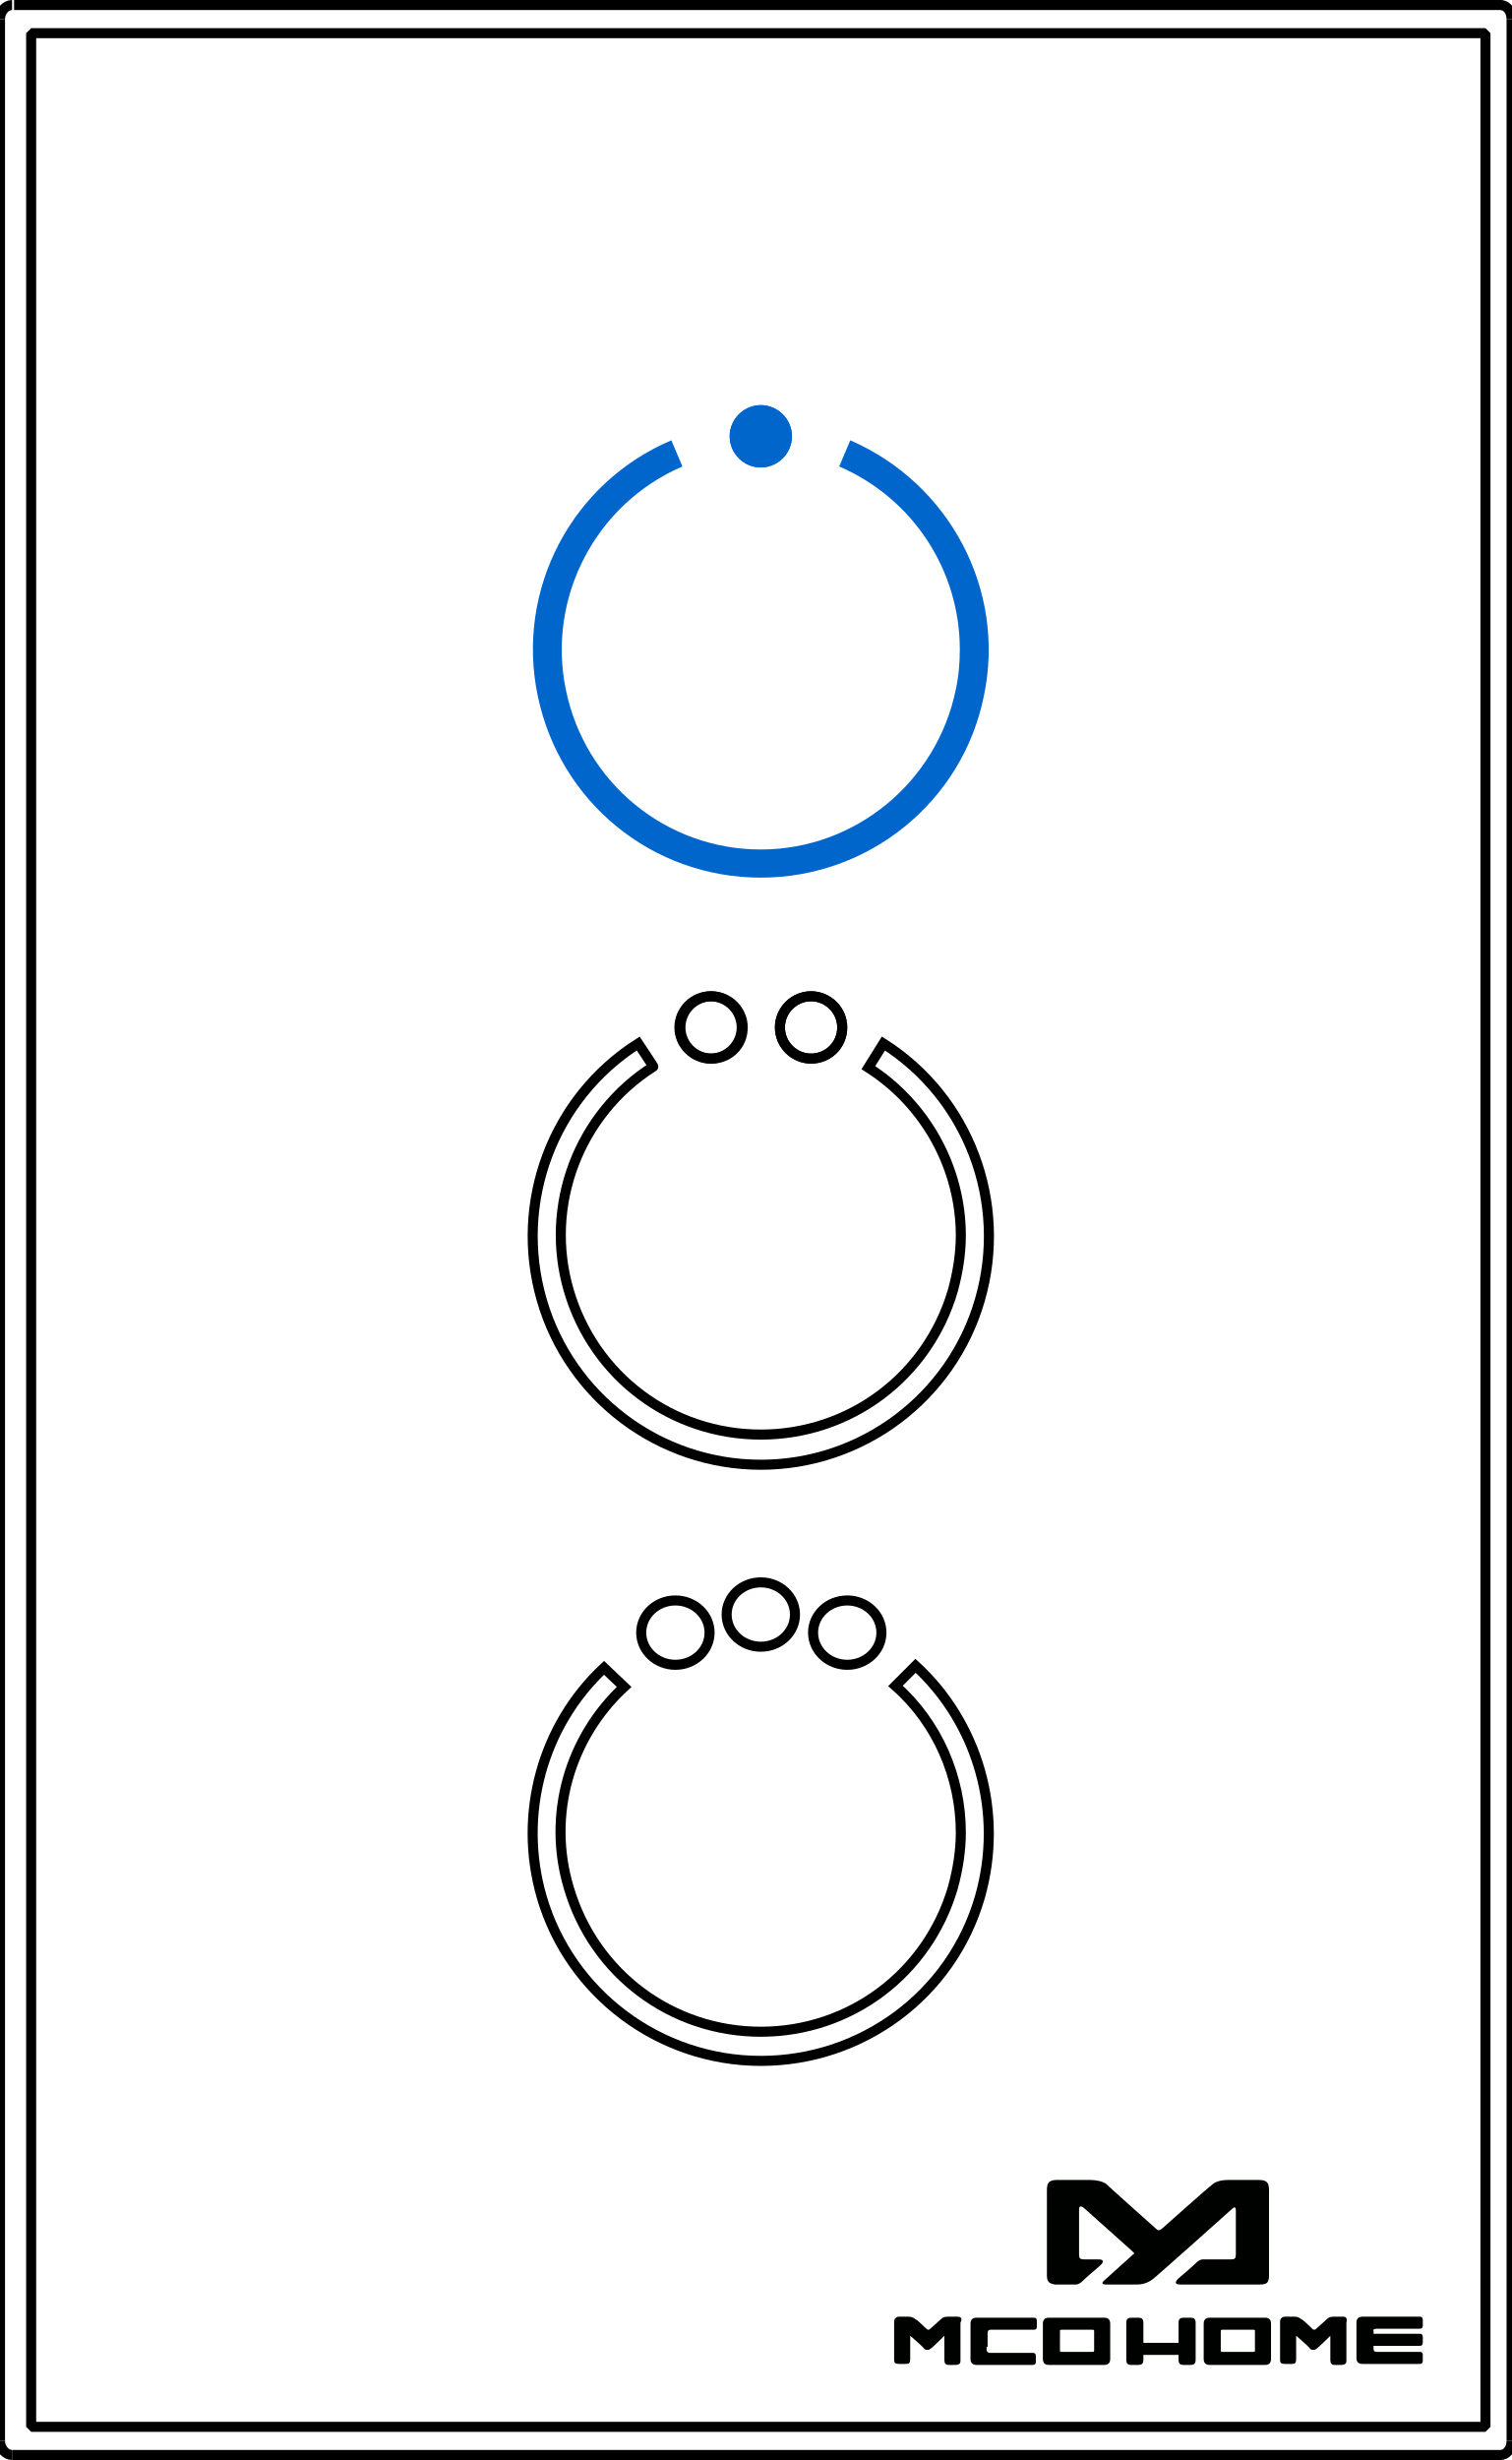
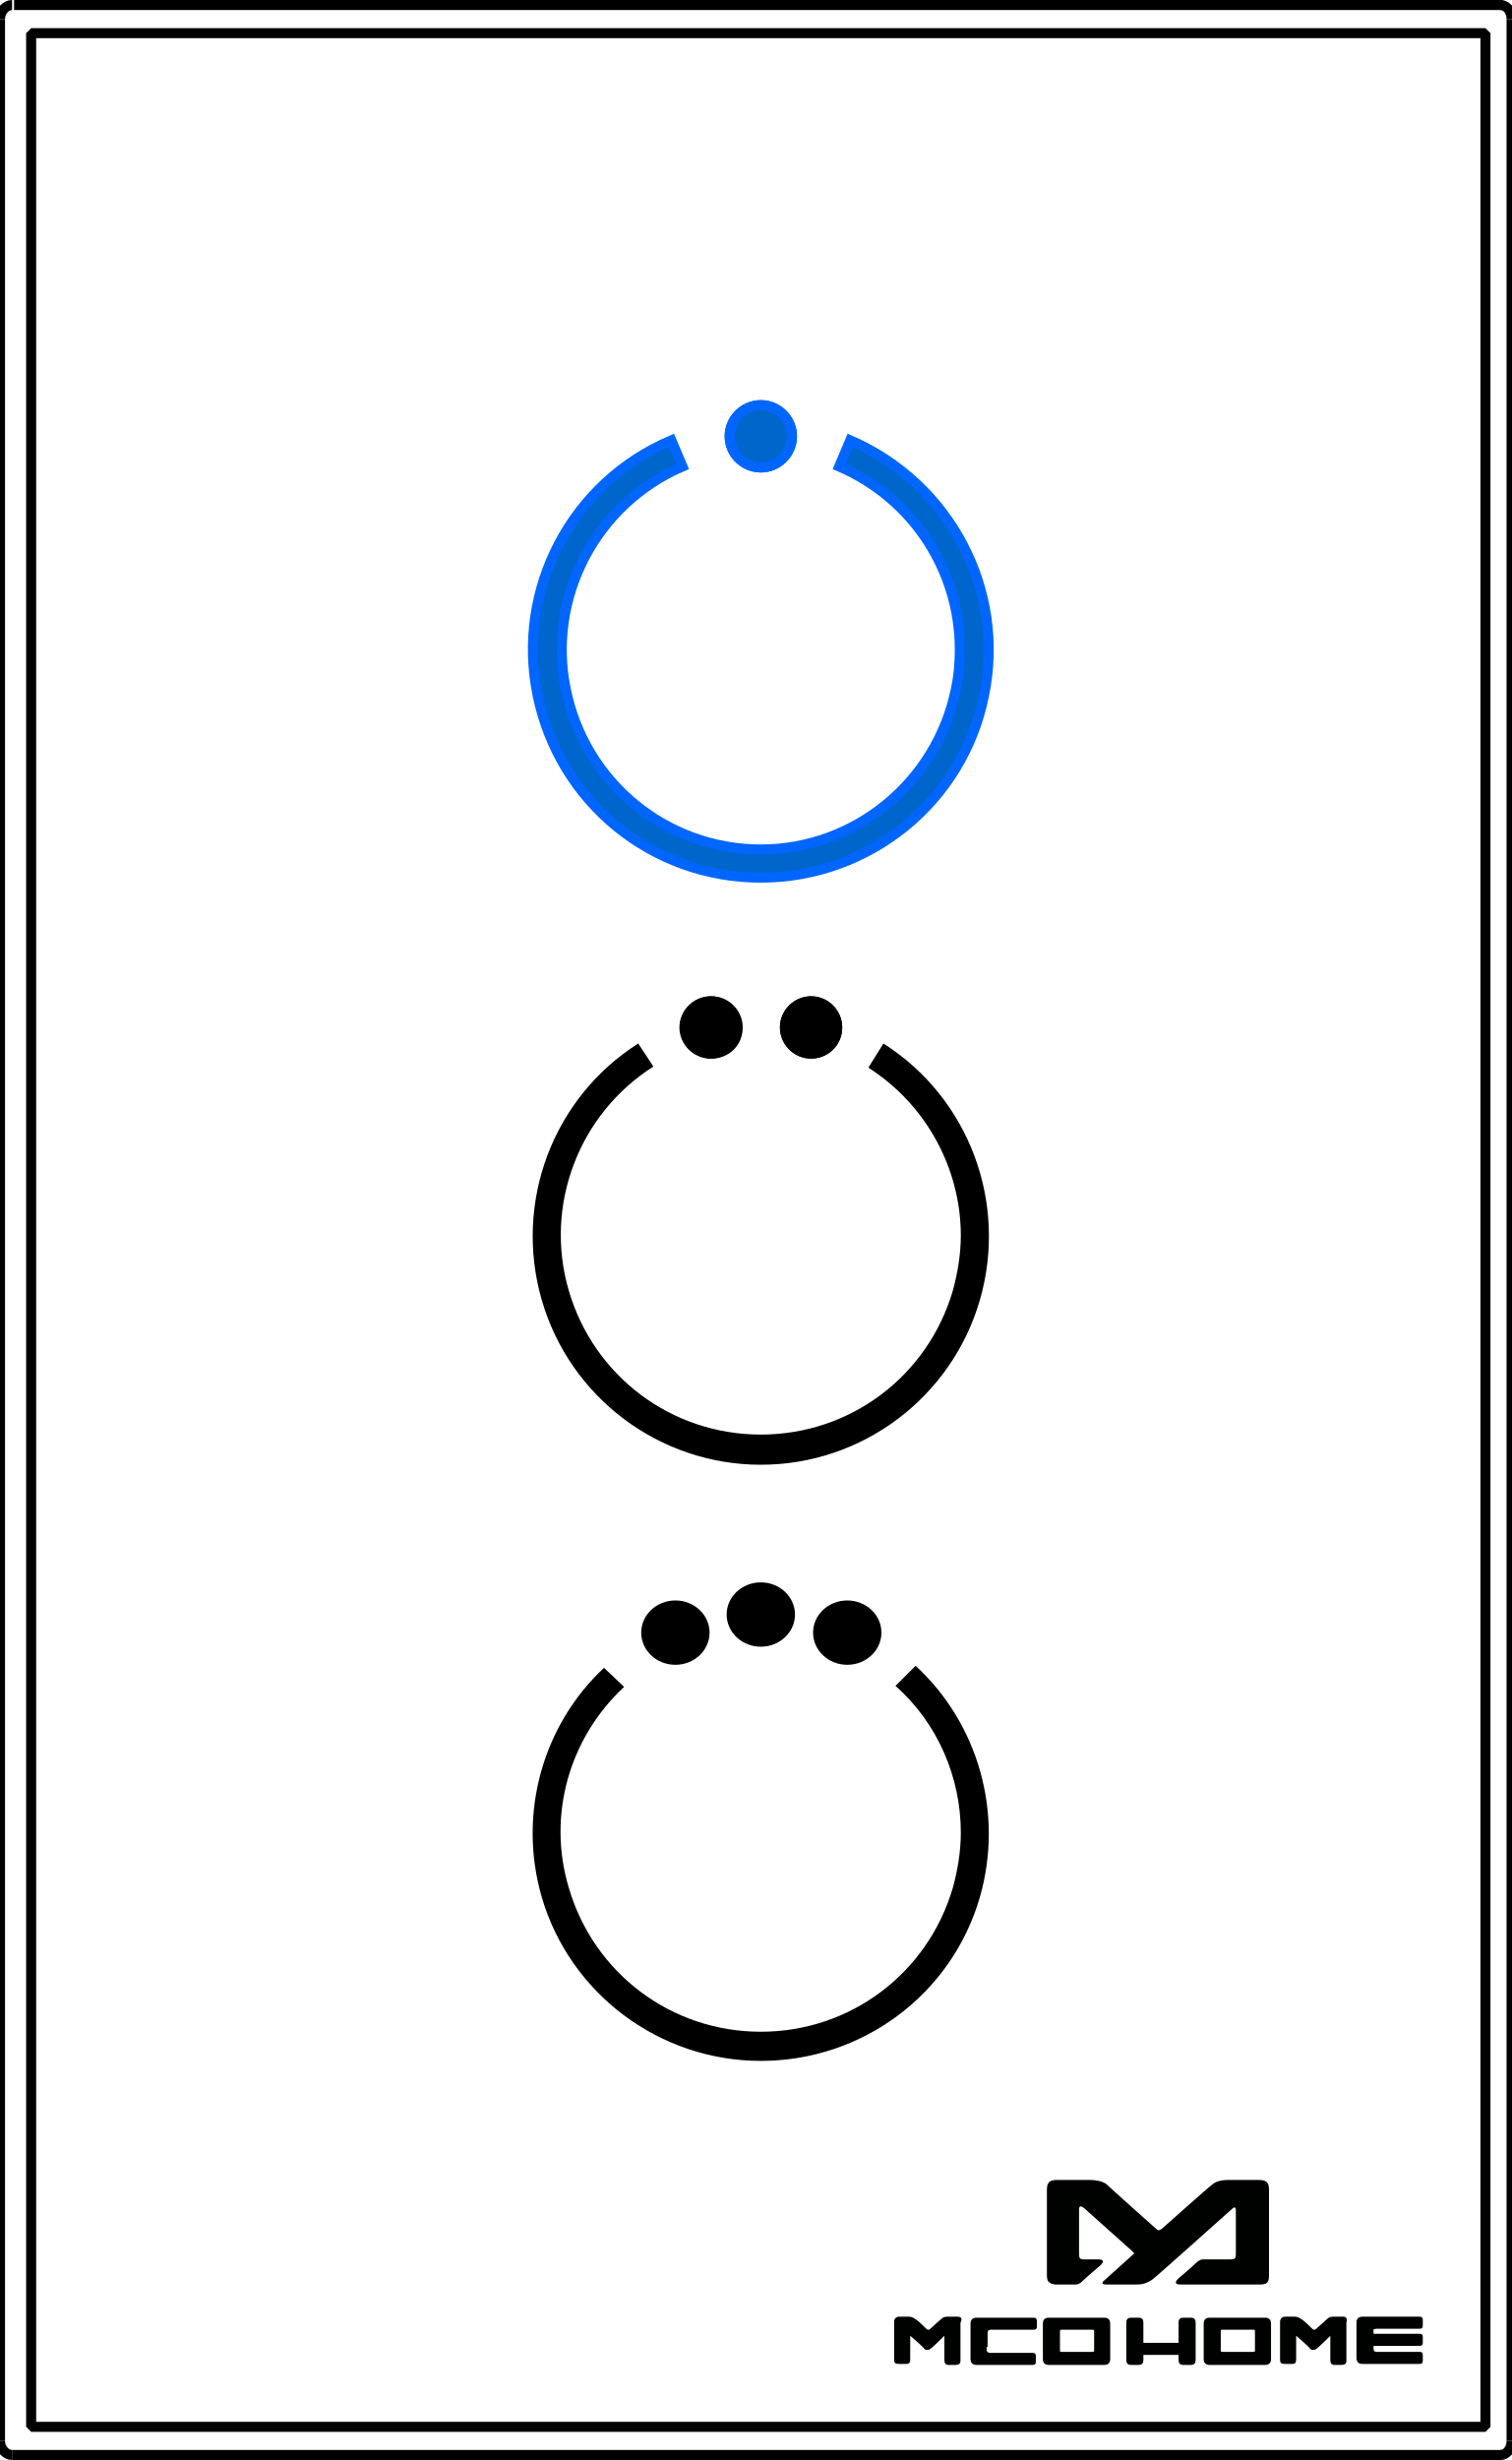
<svg xmlns="http://www.w3.org/2000/svg" version="1.1" id="svg2" x="0px" y="0px" viewBox="0 0 150.4 244.7" style="enable-background:new 0 0 150.4 244.7;" xml:space="preserve">
  <style type="text/css">
	.st0{fill:none;stroke:#000000;stroke-linejoin:bevel;}
	.st1{fill:#000200;}
- 	.st2{fill:#0066CC;}
- 	.st3{fill:none;stroke:#000000;stroke-miterlimit:10;}
+ 	.st2{fill:#0066CC;stroke:#0066FF;stroke-miterlimit:10;}
</style>
  <path id="path126" class="st0" d="M0,1.9v240.9" />
  <path id="path130" class="st0" d="M1.2,244.2h148.2" />
  <path id="path144" class="st0" d="M150.4,242.8V1.9" />
  <path id="path146" class="st0" d="M147.8,241.4H3.1V3.3h144.7V241.4z" />
  <path id="path148" class="st0" d="M149.5,0.5H1.4" />
  <g id="Layer1007" transform="translate(-163.6351,-451.0562)">
    <path id="path166" class="st1" d="M286.6,671v4.3c0,0.4-0.1,0.5-0.5,0.5h-2.8c0,0-0.3,0-0.6,0.3   c-0.4,0.4-1.7,1.5-1.7,1.5s-0.9,0.7,0.1,0.7h7.9c0.7,0,0.9-0.2,0.9-0.9v-8.5c0-0.7-0.2-1-1-1h-3.1l0,0l0,0c-0.5,0-1.2,0.1-1.6,0.5   c-0.3,0.2-4.9,4.3-4.9,4.3s-0.2,0.2-0.4,0.2l0,0c-0.1,0-0.3-0.2-0.3-0.2s-4.6-4.1-4.9-4.4c-0.4-0.3-1.1-0.4-1.6-0.4l0,0l0,0h-3.3   c-0.8,0-1,0.3-1,1v5.4v1v2.1c0,0.6,0.2,0.8,0.8,0.9l0,0h0.1l0,0h1.4h0.6c0,0,0.3,0,0.6-0.3c0.4-0.4,1.7-1.5,1.7-1.5   s0.9-0.7-0.1-0.7h-1.4c-0.4,0-0.5-0.1-0.5-0.5c0,0,0,0,0-0.1v-0.9v-3.4c0-0.2,0-0.6,0.5-0.2l4.7,4.2c0.1,0.1,0.2,0.2,0.3,0.3   l-3,2.7c0,0-0.5,0.4,0.2,0.4h3l0,0l0,0c0.3,0,0.9,0,1.6-0.5c0.3-0.2,7.9-7,7.9-7C286.6,670.4,286.6,670.8,286.6,671L286.6,671z" />
    <path id="path168" class="st1" d="M289.5,681.6H284c-0.4,0-0.6,0.2-0.6,0.6v3.5   c0,0.4,0.2,0.6,0.6,0.6h5.5c0.4,0,0.6-0.2,0.6-0.6v-3.5C290.1,681.8,289.9,681.6,289.5,681.6z M288.5,684.8L288.5,684.8   c0,0.2,0,0.2-0.2,0.2h-3c-0.2,0-0.2,0-0.2-0.2V683c0-0.2,0-0.2,0.2-0.2h3c0.2,0,0.2,0,0.2,0.2V684.8z" />
    <path id="path170" class="st1" d="M273.5,681.6H268c-0.4,0-0.6,0.2-0.6,0.6v3.5   c0,0.4,0.2,0.6,0.6,0.6h5.5c0.4,0,0.6-0.2,0.6-0.6v-3.5C274.1,681.8,273.9,681.6,273.5,681.6z M272.5,684.8L272.5,684.8   c0,0.2,0,0.2-0.2,0.2h-3c-0.2,0-0.2,0-0.2-0.2V683c0-0.2,0-0.2,0.2-0.2h3c0.2,0,0.2,0,0.2,0.2V684.8z" />
    <path id="path172" class="st1" d="M282.1,681.6h-0.7c-0.3,0-0.5,0.1-0.5,0.5v2h-3.5v-2   c0-0.3-0.1-0.5-0.5-0.5h-0.7c-0.3,0-0.5,0.1-0.5,0.5v3.7c0,0.3,0.1,0.5,0.5,0.5h0.7c0.3,0,0.5-0.1,0.5-0.5v-0.5h3.5v0.5   c0,0.3,0.1,0.5,0.5,0.5h0.7c0.3,0,0.5-0.1,0.5-0.5v-3.7C282.6,681.7,282.4,681.6,282.1,681.6z" />
    <path id="path174" class="st1" d="M300.6,682.7h4.3c0.2,0,0.3-0.1,0.3-0.3v-0.6   c0-0.2-0.1-0.3-0.3-0.3h-2.2h-3h-0.5c-0.4,0-0.6,0.2-0.6,0.6v3.5c0,0.4,0.2,0.6,0.6,0.6h0.5h3h2.2c0.2,0,0.3-0.1,0.3-0.3v-0.6   c0-0.2-0.1-0.3-0.3-0.3h-4.3c-0.2,0-0.3-0.1-0.3-0.3v-0.3h4.6c0.2,0,0.3-0.1,0.3-0.3v-0.6c0-0.2-0.1-0.3-0.3-0.3h-4.6v-0.3   C300.2,682.8,300.4,682.7,300.6,682.7L300.6,682.7z" />
    <path id="path176" class="st1" d="M261.8,684.5v0.3c0,0.2,0.2,0.3,0.3,0.3h4.3   c0.2,0,0.3,0.1,0.3,0.3v0.6c0,0.2-0.1,0.3-0.3,0.3h-2.2h-3h-0.4c-0.4,0-0.6-0.2-0.6-0.6v-3.5c0-0.4,0.2-0.6,0.6-0.6h0.5h3h2.2   c0.2,0,0.3,0.1,0.3,0.3v0.6c0,0.2-0.1,0.3-0.3,0.3h-4.3c-0.2,0-0.3,0.1-0.3,0.3v0.3v1.1L261.8,684.5L261.8,684.5z" />
    <path id="path178" class="st1" d="M258.9,681.5H258c-0.3,0-0.5,0-0.8,0.3c-0.1,0.1-1,0.9-1,0.9   s-0.1,0.1-0.2,0.1s-0.2-0.1-0.2-0.1s-0.8-0.8-1-0.9c-0.4-0.3-0.6-0.3-0.8-0.3h-0.9c-0.3,0-0.5,0.2-0.5,0.5v3.8   c0,0.3,0.1,0.4,0.5,0.4h0.7c0.3,0,0.4-0.1,0.4-0.5v-2.3c0,0,1.3,1.1,1.4,1.3c0.1,0.1,0.2,0.1,0.3,0.1l0,0l0,0l0,0   c0.1,0,0.2,0,0.3-0.1c0.2-0.1,1.4-1.3,1.4-1.3v2.4c0,0.3,0.1,0.5,0.4,0.5h0.7c0.3,0,0.5-0.1,0.5-0.4v-3.8   C259.4,681.7,259.3,681.5,258.9,681.5L258.9,681.5z" />
    <path id="path180" class="st1" d="M297.3,681.5h-0.9c-0.3,0-0.5,0-0.8,0.3c-0.1,0.1-1,0.9-1,0.9   s-0.1,0.1-0.2,0.1s-0.2-0.1-0.2-0.1s-0.8-0.8-1-0.9c-0.4-0.3-0.6-0.3-0.8-0.3h-0.9c-0.3,0-0.5,0.2-0.5,0.5v3.8   c0,0.3,0.1,0.4,0.5,0.4h0.7c0.3,0,0.4-0.1,0.4-0.5v-2.3c0,0,1.3,1.1,1.4,1.3c0.1,0.1,0.2,0.1,0.3,0.1l0,0l0,0l0,0   c0.1,0,0.2,0,0.3-0.1c0.2-0.1,1.4-1.3,1.4-1.3v2.4c0,0.3,0.1,0.5,0.4,0.5h0.7c0.3,0,0.5-0.1,0.5-0.4v-3.8   C297.7,681.7,297.6,681.5,297.3,681.5L297.3,681.5z" />
  </g>
  <path class="st0" d="M150.4,1.9c0-0.8-0.5-1.4-1.1-1.4" />
  <path class="st0" d="M0,1.9c0-0.8,0.6-1.4,1.2-1.4" />
  <path class="st0" d="M0,242.8c0,0.8,0.6,1.4,1.2,1.4" />
  <path class="st0" d="M150.4,242.8c0,0.8-0.5,1.4-1.1,1.4" />
  <g>
    <path id="path182" class="st2" d="M75.7,40.3c-1.7,0-3.1,1.4-3.1,3.1s1.4,3.1,3.1,3.1   s3.1-1.4,3.1-3.1S77.4,40.3,75.7,40.3z" />
    <path id="path184" class="st2" d="M84.6,43.8l-1.1,2.6c7.4,3.2,12,10.4,12,18.2l0,0l0,0   c0,1.3-0.1,2.6-0.4,4c-1.9,9.2-10,15.9-19.4,15.9s-17.5-6.6-19.4-15.9c-1.9-9.2,3-18.5,11.6-22.2l-1.1-2.6   C56.9,48,51.3,58.6,53.5,69.2s11.4,18.1,22.2,18.1s20.1-7.6,22.2-18.1C100.1,58.7,94.5,48.1,84.6,43.8z" />
    <path id="path186" class="st2" d="M75.7,46.5c1.7,0,3.1-1.4,3.1-3.1s-1.4-3.1-3.1-3.1   s-3.1,1.4-3.1,3.1S74,46.5,75.7,46.5z" />
  </g>
  <g>
-     <path id="path154" class="st3" d="M83.8,102.2c0-1.7-1.4-3.1-3.1-3.1s-3.1,1.4-3.1,3.1   s1.4,3.1,3.1,3.1C82.4,105.3,83.8,104,83.8,102.2z" />
-     <path id="path156" class="st3" d="M73.9,102.2c0-1.7-1.4-3.1-3.1-3.1s-3.1,1.4-3.1,3.1   s1.4,3.1,3.1,3.1C72.5,105.3,73.9,104,73.9,102.2z" />
-     <path id="path188" class="st3" d="M63.5,103.8c-8.5,5.4-12.4,15.8-9.6,25.5s11.7,16.4,21.8,16.4   s19-6.7,21.8-16.4s-1.1-20.1-9.6-25.5l-1.5,2.4c5.8,3.7,9.2,10.1,9.2,16.7l0,0l0,0c0,1.8-0.3,3.7-0.8,5.5   c-2.5,8.5-10.2,14.3-19.1,14.3s-16.6-5.8-19.1-14.3s1-17.6,8.4-22.3C65.1,106.2,63.5,103.8,63.5,103.8z" />
-     <path id="path190" class="st3" d="M67.6,102.2c0,1.7,1.4,3.1,3.1,3.1s3.1-1.4,3.1-3.1   s-1.4-3.1-3.1-3.1S67.6,100.5,67.6,102.2z" />
-     <path id="path192" class="st3" d="M80.7,99.1c-1.7,0-3.1,1.4-3.1,3.1s1.4,3.1,3.1,3.1   s3.1-1.4,3.1-3.1S82.4,99.1,80.7,99.1z" />
+     <path id="path154" d="M83.8,102.2c0-1.7-1.4-3.1-3.1-3.1s-3.1,1.4-3.1,3.1s1.4,3.1,3.1,3.1   C82.4,105.3,83.8,104,83.8,102.2z" />
+     <path id="path156" d="M73.9,102.2c0-1.7-1.4-3.1-3.1-3.1s-3.1,1.4-3.1,3.1s1.4,3.1,3.1,3.1   C72.5,105.3,73.9,104,73.9,102.2z" />
+     <path id="path188" d="M63.5,103.8c-8.5,5.4-12.4,15.8-9.6,25.5s11.7,16.4,21.8,16.4   s19-6.7,21.8-16.4s-1.1-20.1-9.6-25.5l-1.5,2.4c5.8,3.7,9.2,10.1,9.2,16.7l0,0l0,0c0,1.8-0.3,3.7-0.8,5.5   c-2.5,8.5-10.2,14.3-19.1,14.3s-16.6-5.8-19.1-14.3s1-17.6,8.4-22.3C65.1,106.2,63.5,103.8,63.5,103.8z" />
+     <path id="path190" d="M67.6,102.2c0,1.7,1.4,3.1,3.1,3.1s3.1-1.4,3.1-3.1s-1.4-3.1-3.1-3.1   S67.6,100.5,67.6,102.2z" />
+     <path id="path192" d="M80.7,99.1c-1.7,0-3.1,1.4-3.1,3.1s1.4,3.1,3.1,3.1s3.1-1.4,3.1-3.1   S82.4,99.1,80.7,99.1z" />
  </g>
  <g>
-     <path id="path188_4_" class="st3" d="M60.5,165.6" />
-     <path id="path188_10_" class="st3" d="M63,167" />
-     <path id="path188_13_" class="st3" d="M62.4,167.5" />
-     <ellipse class="st3" cx="75.7" cy="160.6" rx="3.4" ry="3.2" />
-     <ellipse class="st3" cx="67.2" cy="162.4" rx="3.4" ry="3.2" />
-     <ellipse class="st3" cx="84.3" cy="162.4" rx="3.4" ry="3.2" />
-     <path class="st3" d="M89.1,167.6" />
-     <path class="st3" d="M89.1,167.7l2-2c6.2,5.7,8.8,14.6,6.4,23c-2.8,9.7-11.7,16.3-21.8,16.3s-19-6.7-21.8-16.3   c-2.4-8.3,0.1-17.1,6.2-22.8l2,1.9c-5.4,5-7.7,12.7-5.5,20c2.5,8.5,10.2,14.3,19.1,14.3s16.6-5.8,19.1-14.3   c0.5-1.8,0.8-3.7,0.8-5.5l0,0l0,0C95.6,176.8,93.3,171.4,89.1,167.7z" />
+     <path id="path188_4_" d="M60.5,165.6" />
+     <path id="path188_10_" d="M63,167" />
+     <path id="path188_13_" d="M62.4,167.5" />
+     <ellipse cx="75.7" cy="160.6" rx="3.4" ry="3.2" />
+     <ellipse cx="67.2" cy="162.4" rx="3.4" ry="3.2" />
+     <ellipse cx="84.3" cy="162.4" rx="3.4" ry="3.2" />
+     <path d="M89.1,167.6" />
+     <path d="M89.1,167.7l2-2c6.2,5.7,8.8,14.6,6.4,23c-2.8,9.7-11.7,16.3-21.8,16.3s-19-6.7-21.8-16.3c-2.4-8.3,0.1-17.1,6.2-22.8   l2,1.9c-5.4,5-7.7,12.7-5.5,20c2.5,8.5,10.2,14.3,19.1,14.3s16.6-5.8,19.1-14.3c0.5-1.8,0.8-3.7,0.8-5.5l0,0l0,0   C95.6,176.8,93.3,171.4,89.1,167.7z" />
  </g>
</svg>
